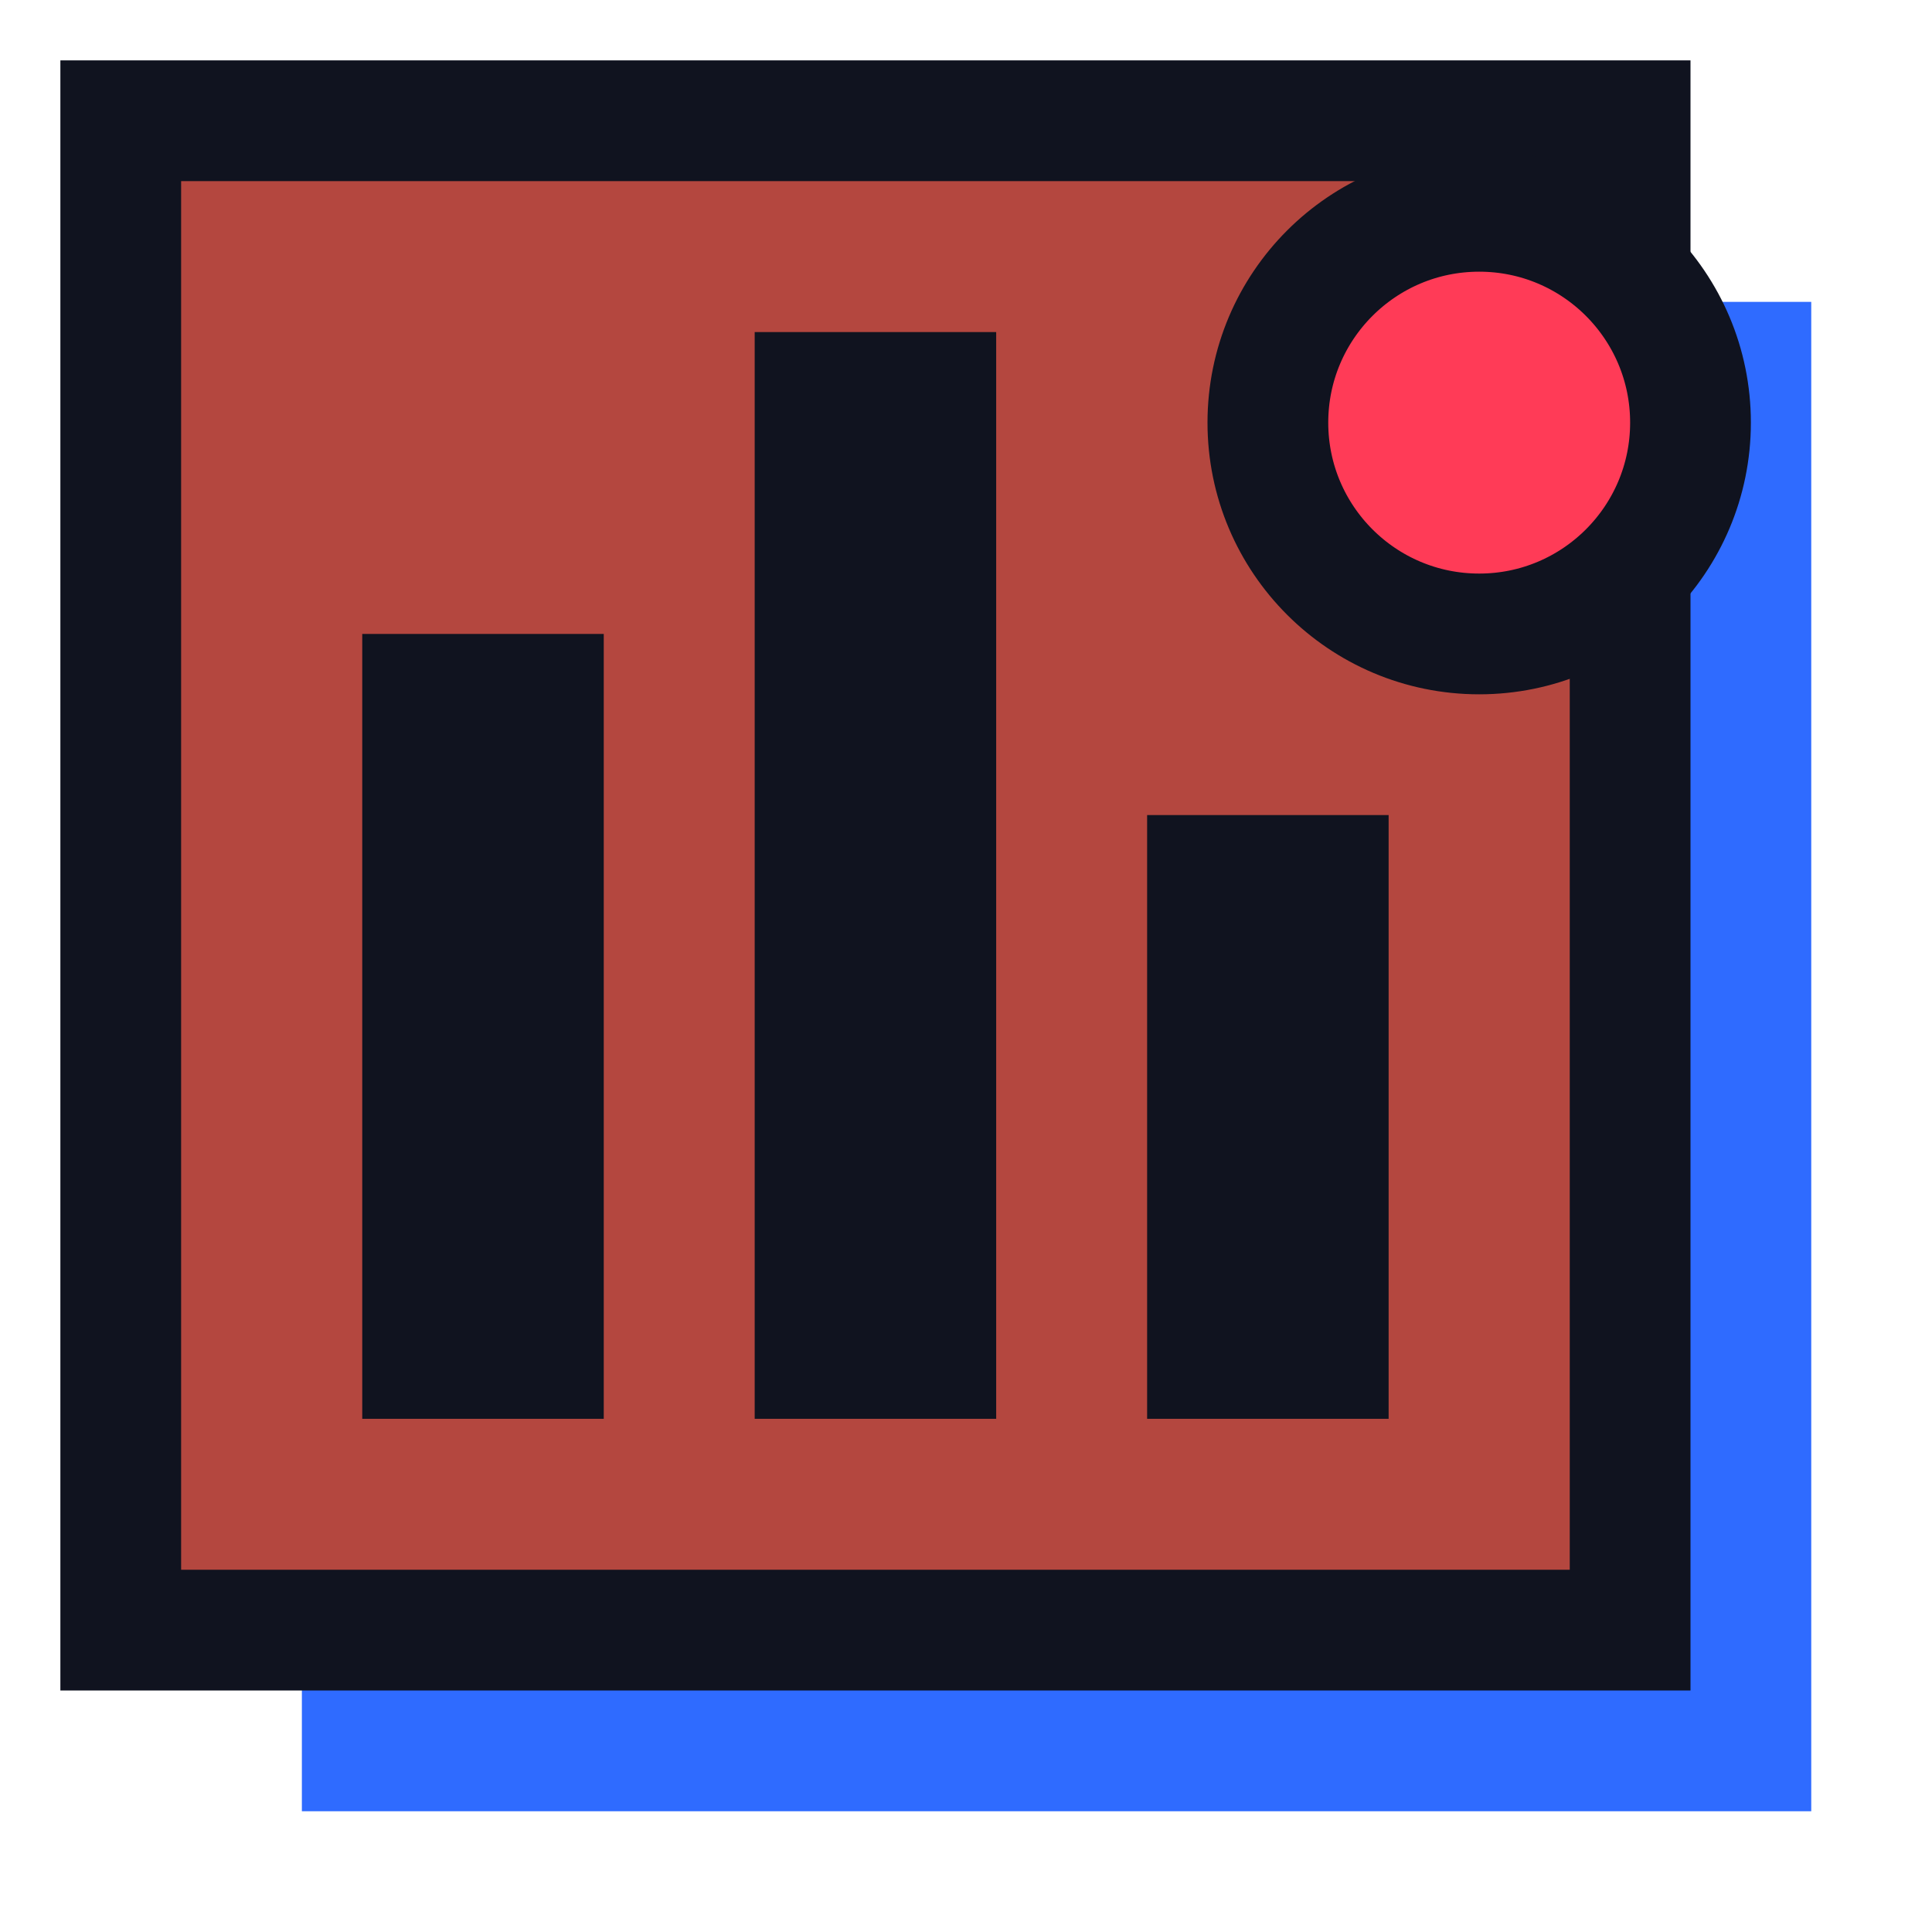
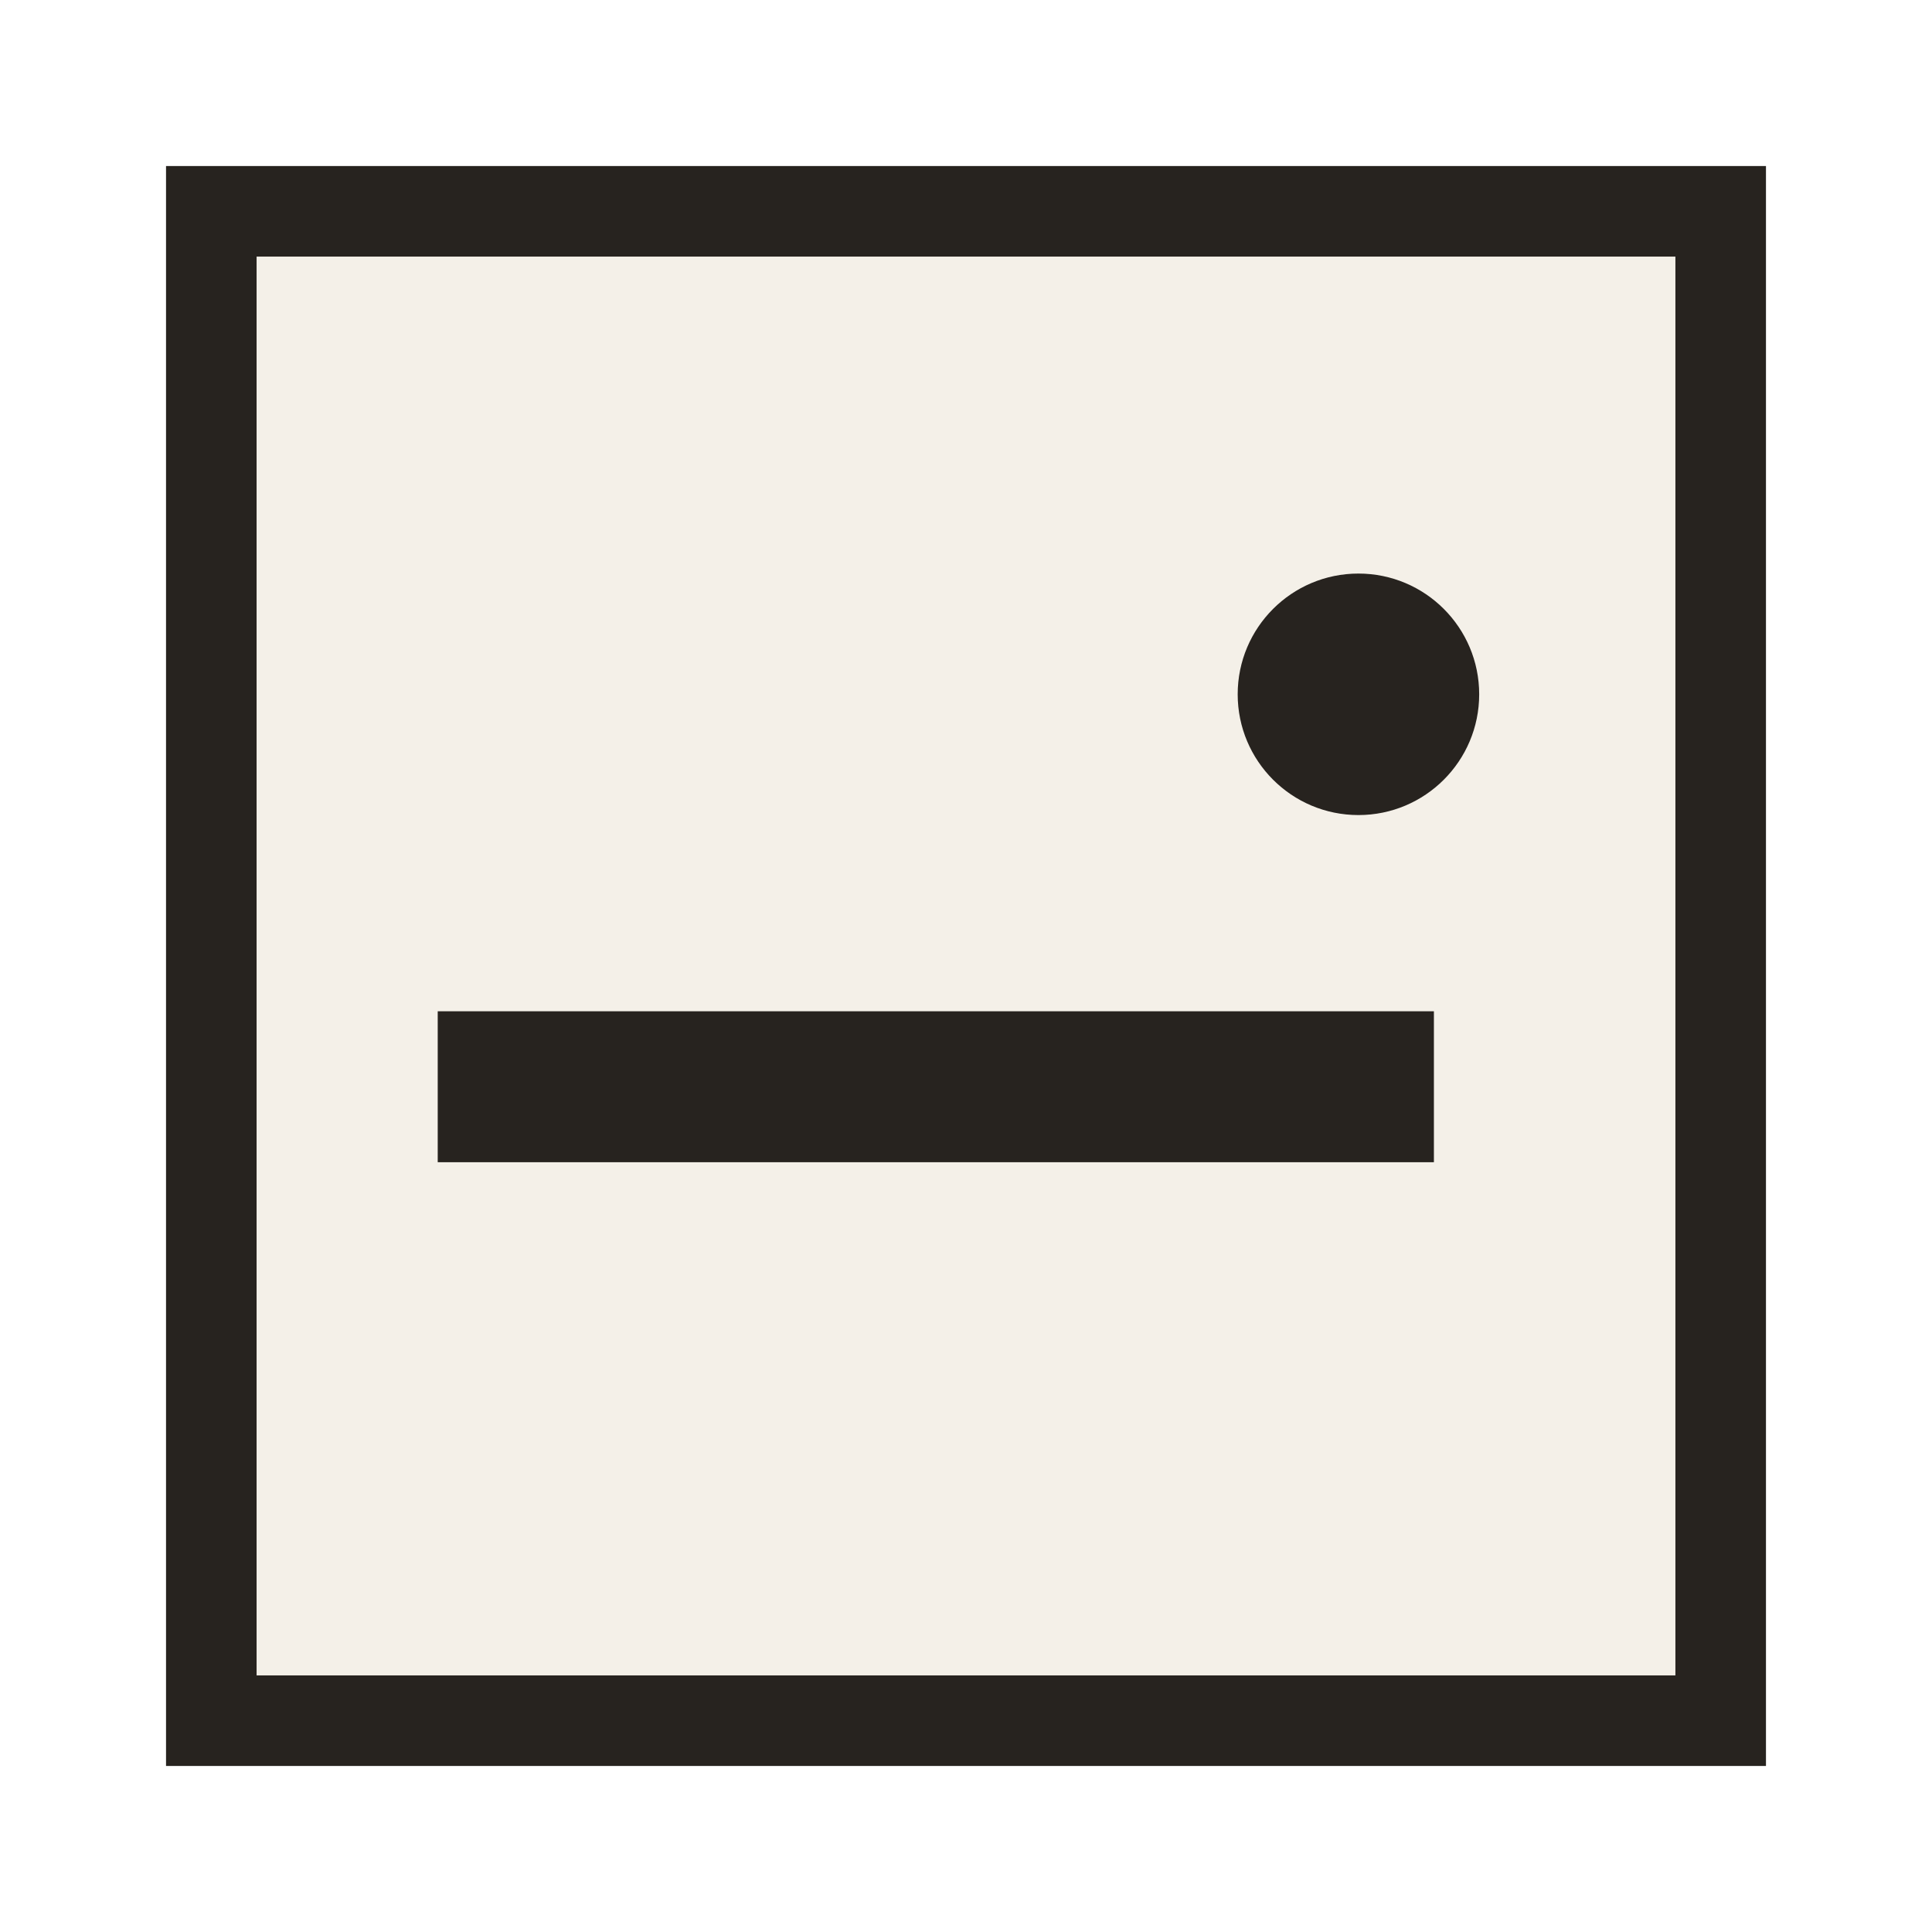
- <svg xmlns="http://www.w3.org/2000/svg" viewBox="0 0 64 64" width="64" height="64" role="img" aria-label="Hot AI signal mark">
-   <rect x="10" y="10" width="50" height="50" fill="#2f6bff" />
-   <rect x="4" y="4" width="50" height="50" fill="#b4473f" stroke="#10131f" stroke-width="4" />
-   <path d="M16 43V25M29 43V15M42 43V31" fill="none" stroke="#10131f" stroke-width="8" stroke-linecap="square" />
-   <circle cx="49" cy="14" r="7" fill="#ff3b57" stroke="#10131f" stroke-width="4" />
+ <svg xmlns="http://www.w3.org/2000/svg" viewBox="0 0 64 64" width="64" height="64" role="img" aria-label="Quiet ink mark">
+   <rect x="7" y="7" width="50" height="50" fill="#f4f0e8" stroke="#27231f" stroke-width="3" />
+   <path d="M17 36h28" fill="none" stroke="#27231f" stroke-width="5" stroke-linecap="square" />
+   <circle cx="45" cy="23" r="4" fill="#27231f" />
</svg>
